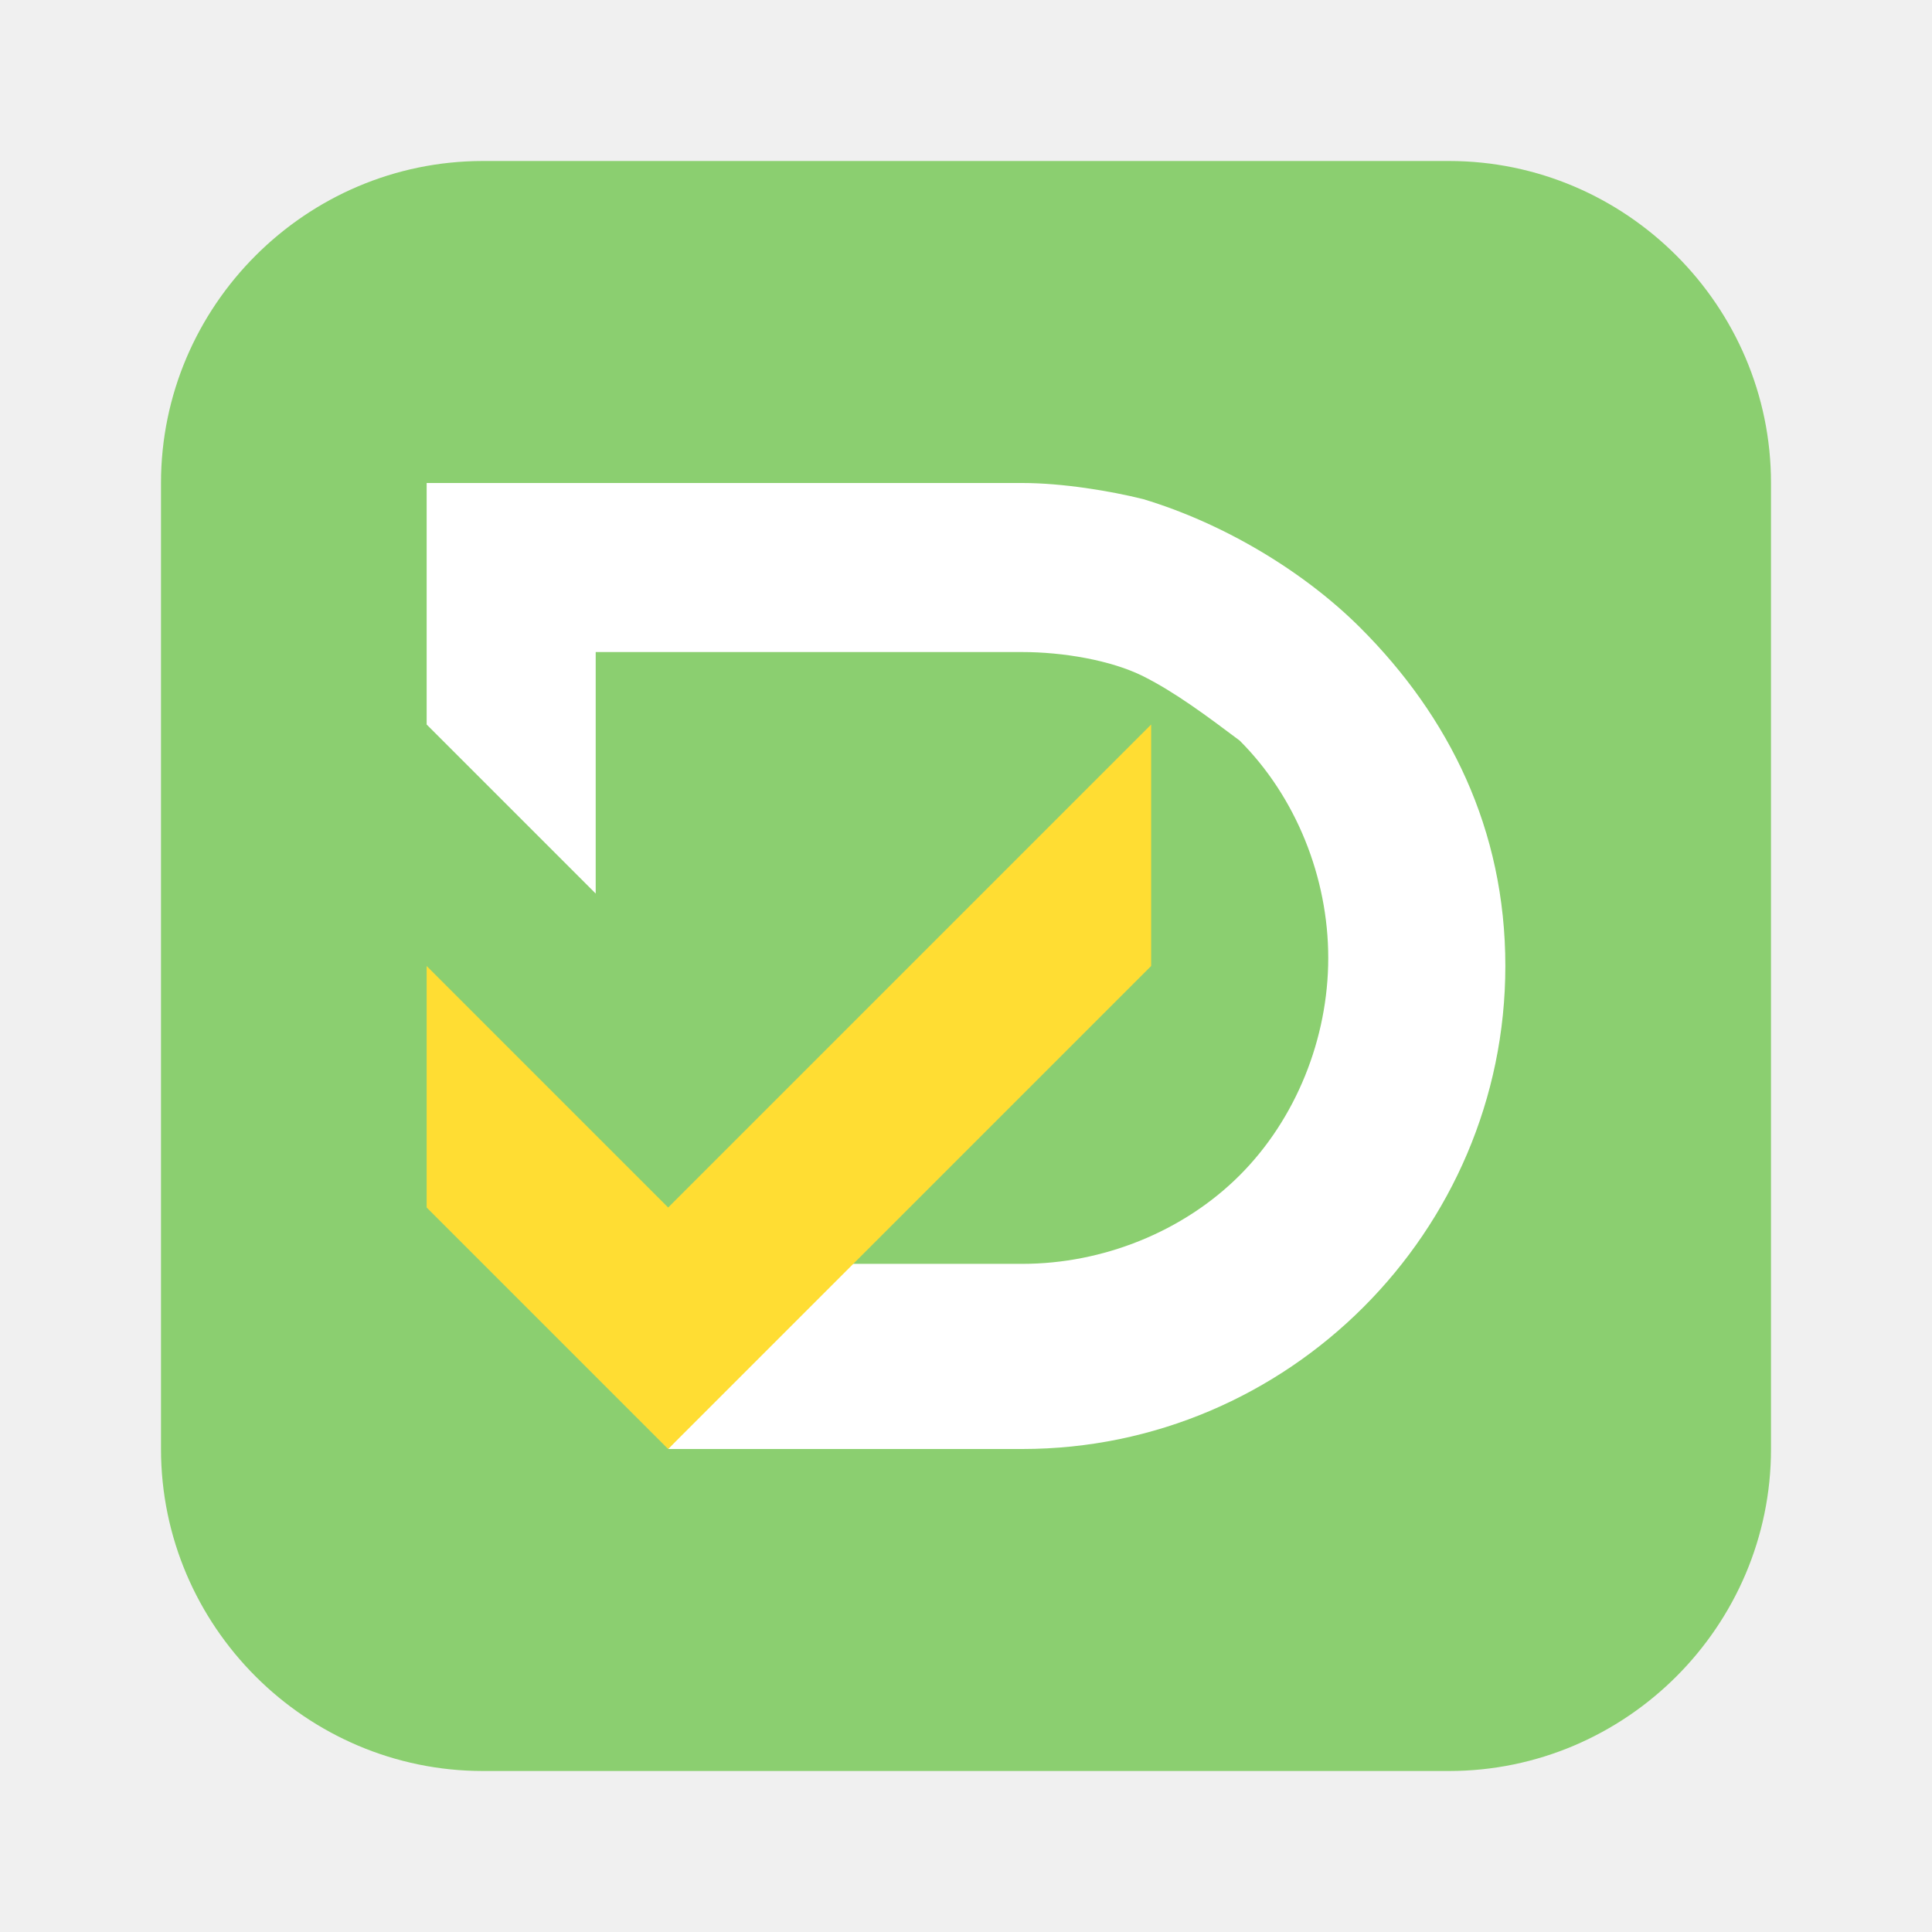
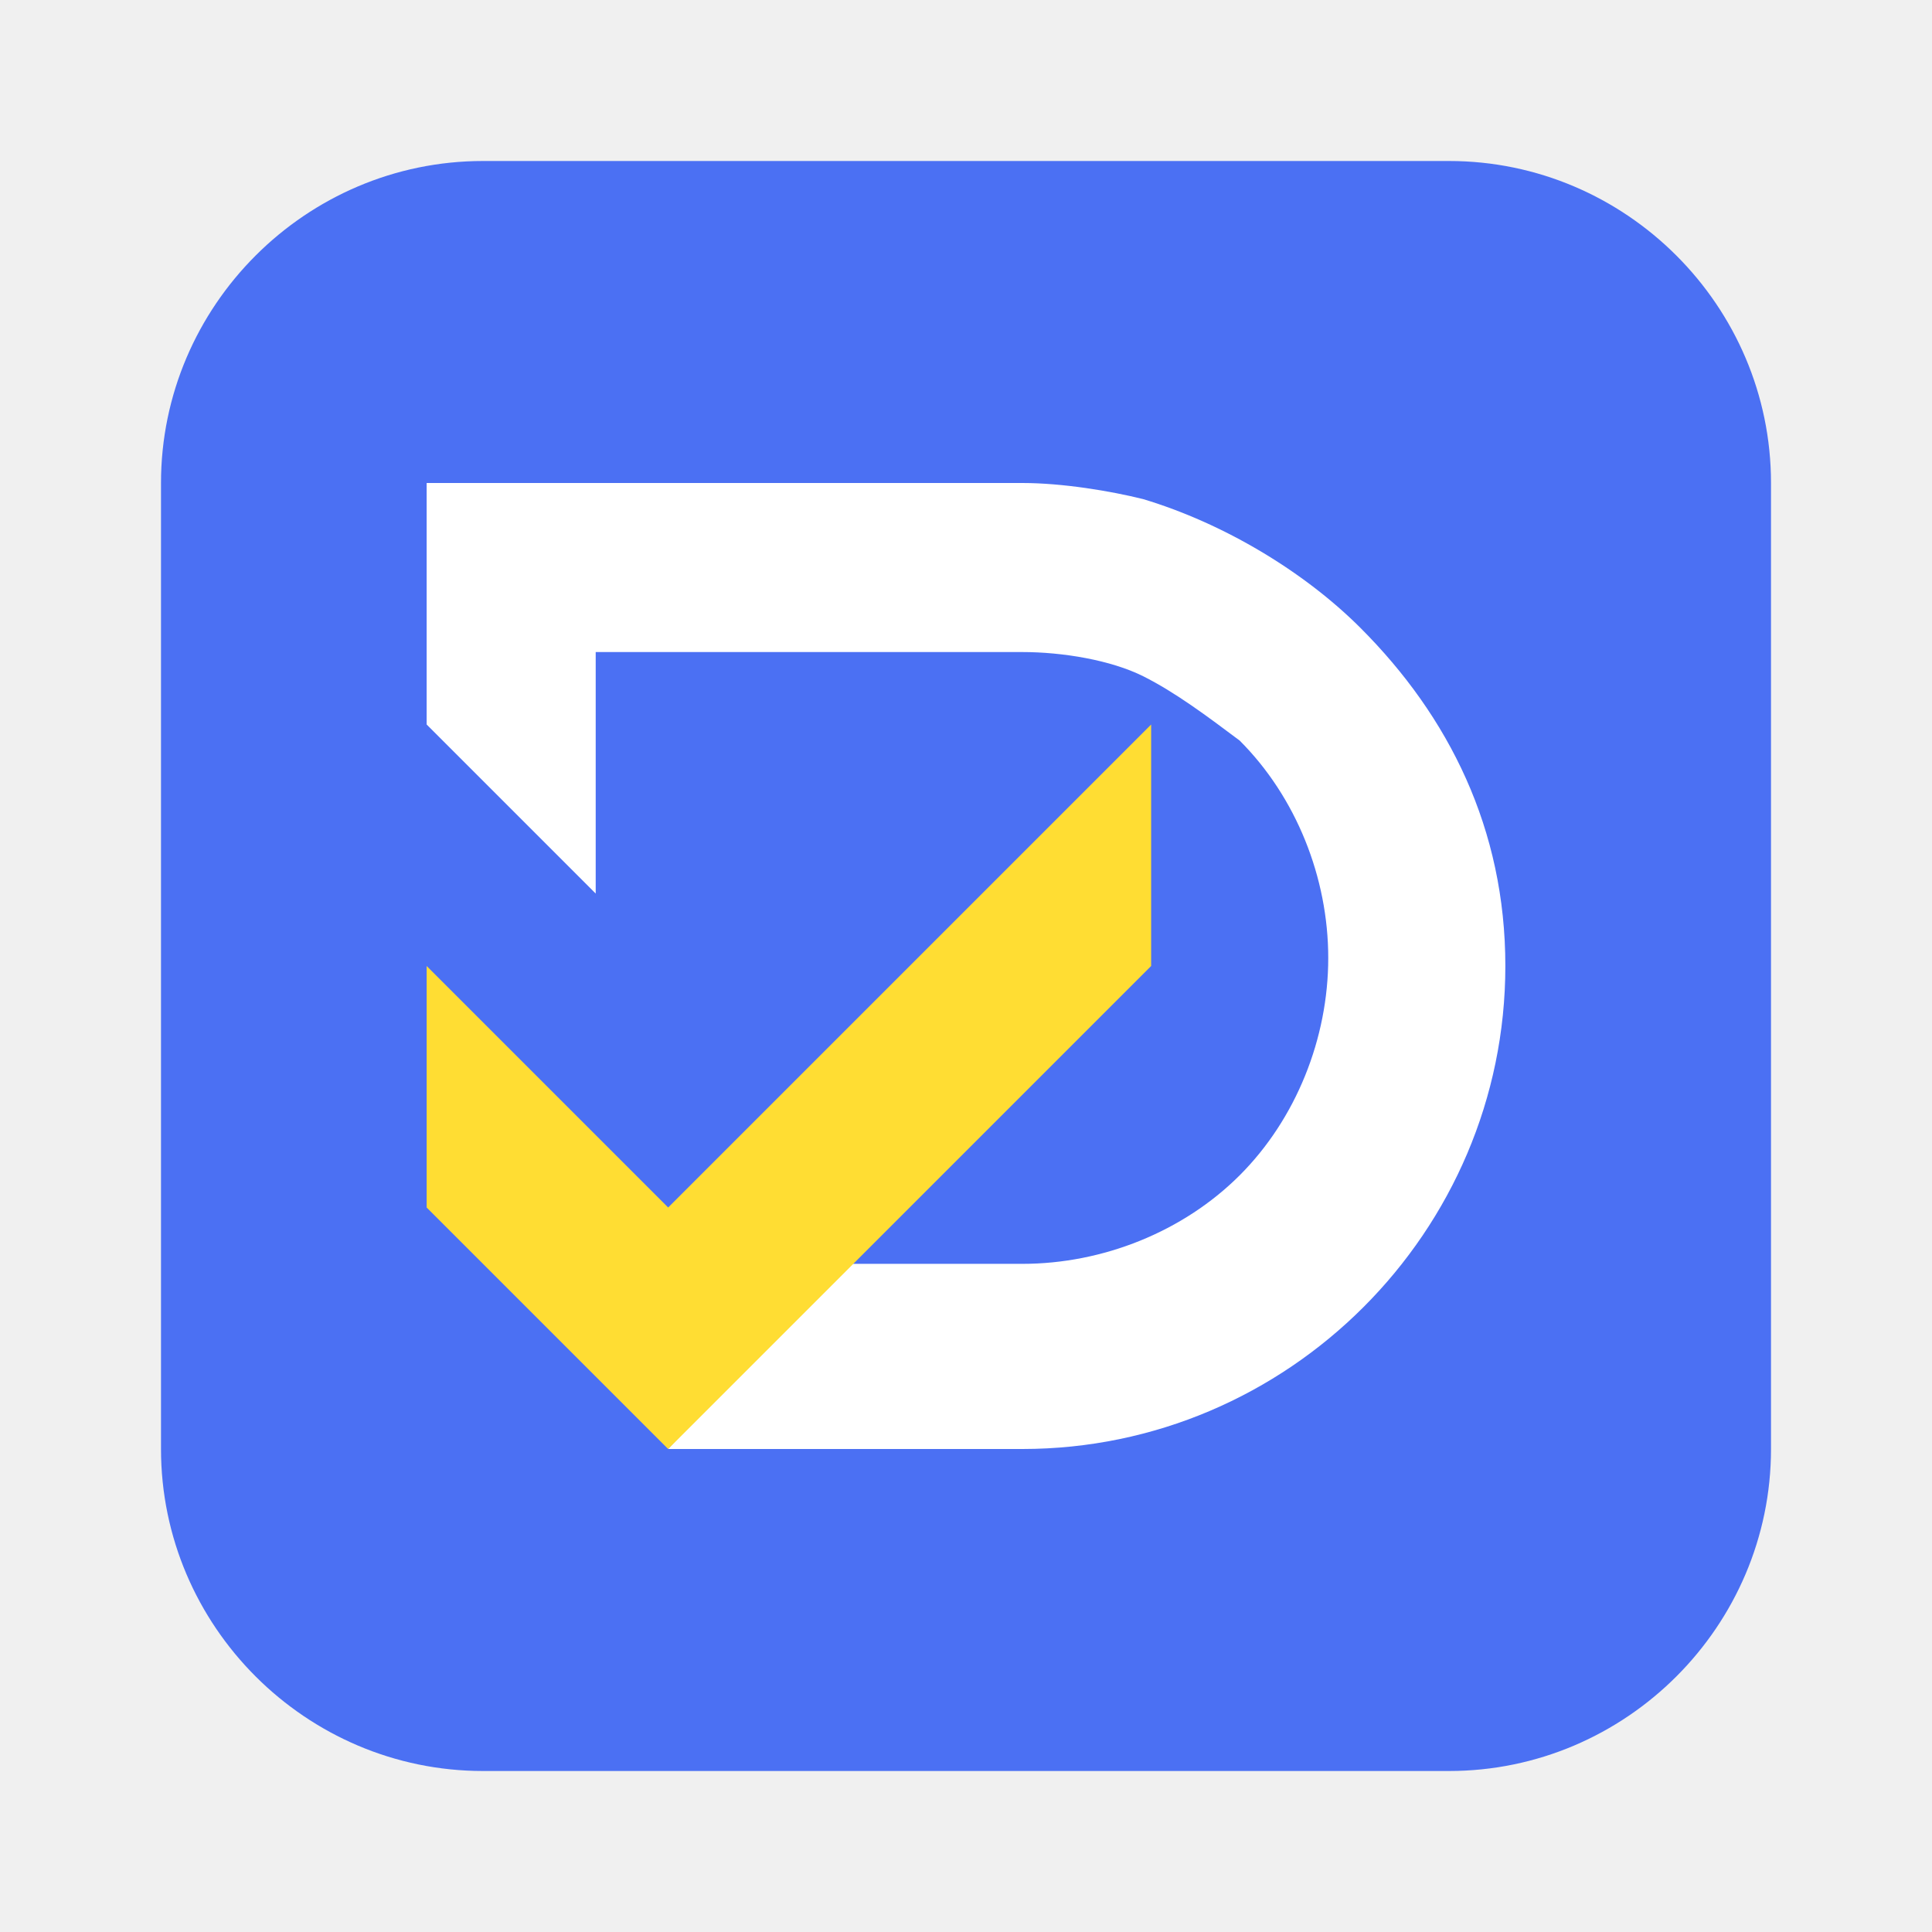
<svg xmlns="http://www.w3.org/2000/svg" t="1624439278143" class="icon" viewBox="0 0 1024 1024" version="1.1" p-id="3159">
  <defs>
    <style type="text/css" />
  </defs>
-   <path d="M768 938.667H256c-93.867 0-170.667-76.8-170.667-170.667V256c0-93.867 76.8-170.667 170.667-170.667h512c93.867 0 170.667 76.8 170.667 170.667v512c0 93.867-76.8 170.667-170.667 170.667z" fill="#8BCF70" p-id="3160" />
+   <path d="M768 938.667H256c-93.867 0-170.667-76.8-170.667-170.667V256c0-93.867 76.8-170.667 170.667-170.667h512c93.867 0 170.667 76.8 170.667 170.667v512c0 93.867-76.8 170.667-170.667 170.667z" fill="#4b70f3" p-id="3160" />
  <path d="M721.067 332.8c-29.867-29.867-72.533-55.467-115.2-68.267-17.067-4.267-42.667-8.533-64-8.533H226.133v128l89.6 89.6v-128h226.133c21.333 0 46.933 4.267 64 12.8 17.067 8.533 34.133 21.333 51.2 34.133 29.867 29.867 46.933 72.533 46.933 115.2s-17.067 85.333-46.933 115.2c-29.867 29.867-72.533 46.933-115.2 46.933h-98.133L354.133 768h187.733c140.8 0 256-115.2 256-256 0-72.533-29.867-132.267-76.8-179.2z" fill="#FFFFFF" p-id="3161" />
  <path d="M610.133 384v128l-166.4 166.4L354.133 768l-128-128v-128l89.6 89.6 38.4 38.4z" fill="#FFDD33" p-id="3162" />
</svg>
